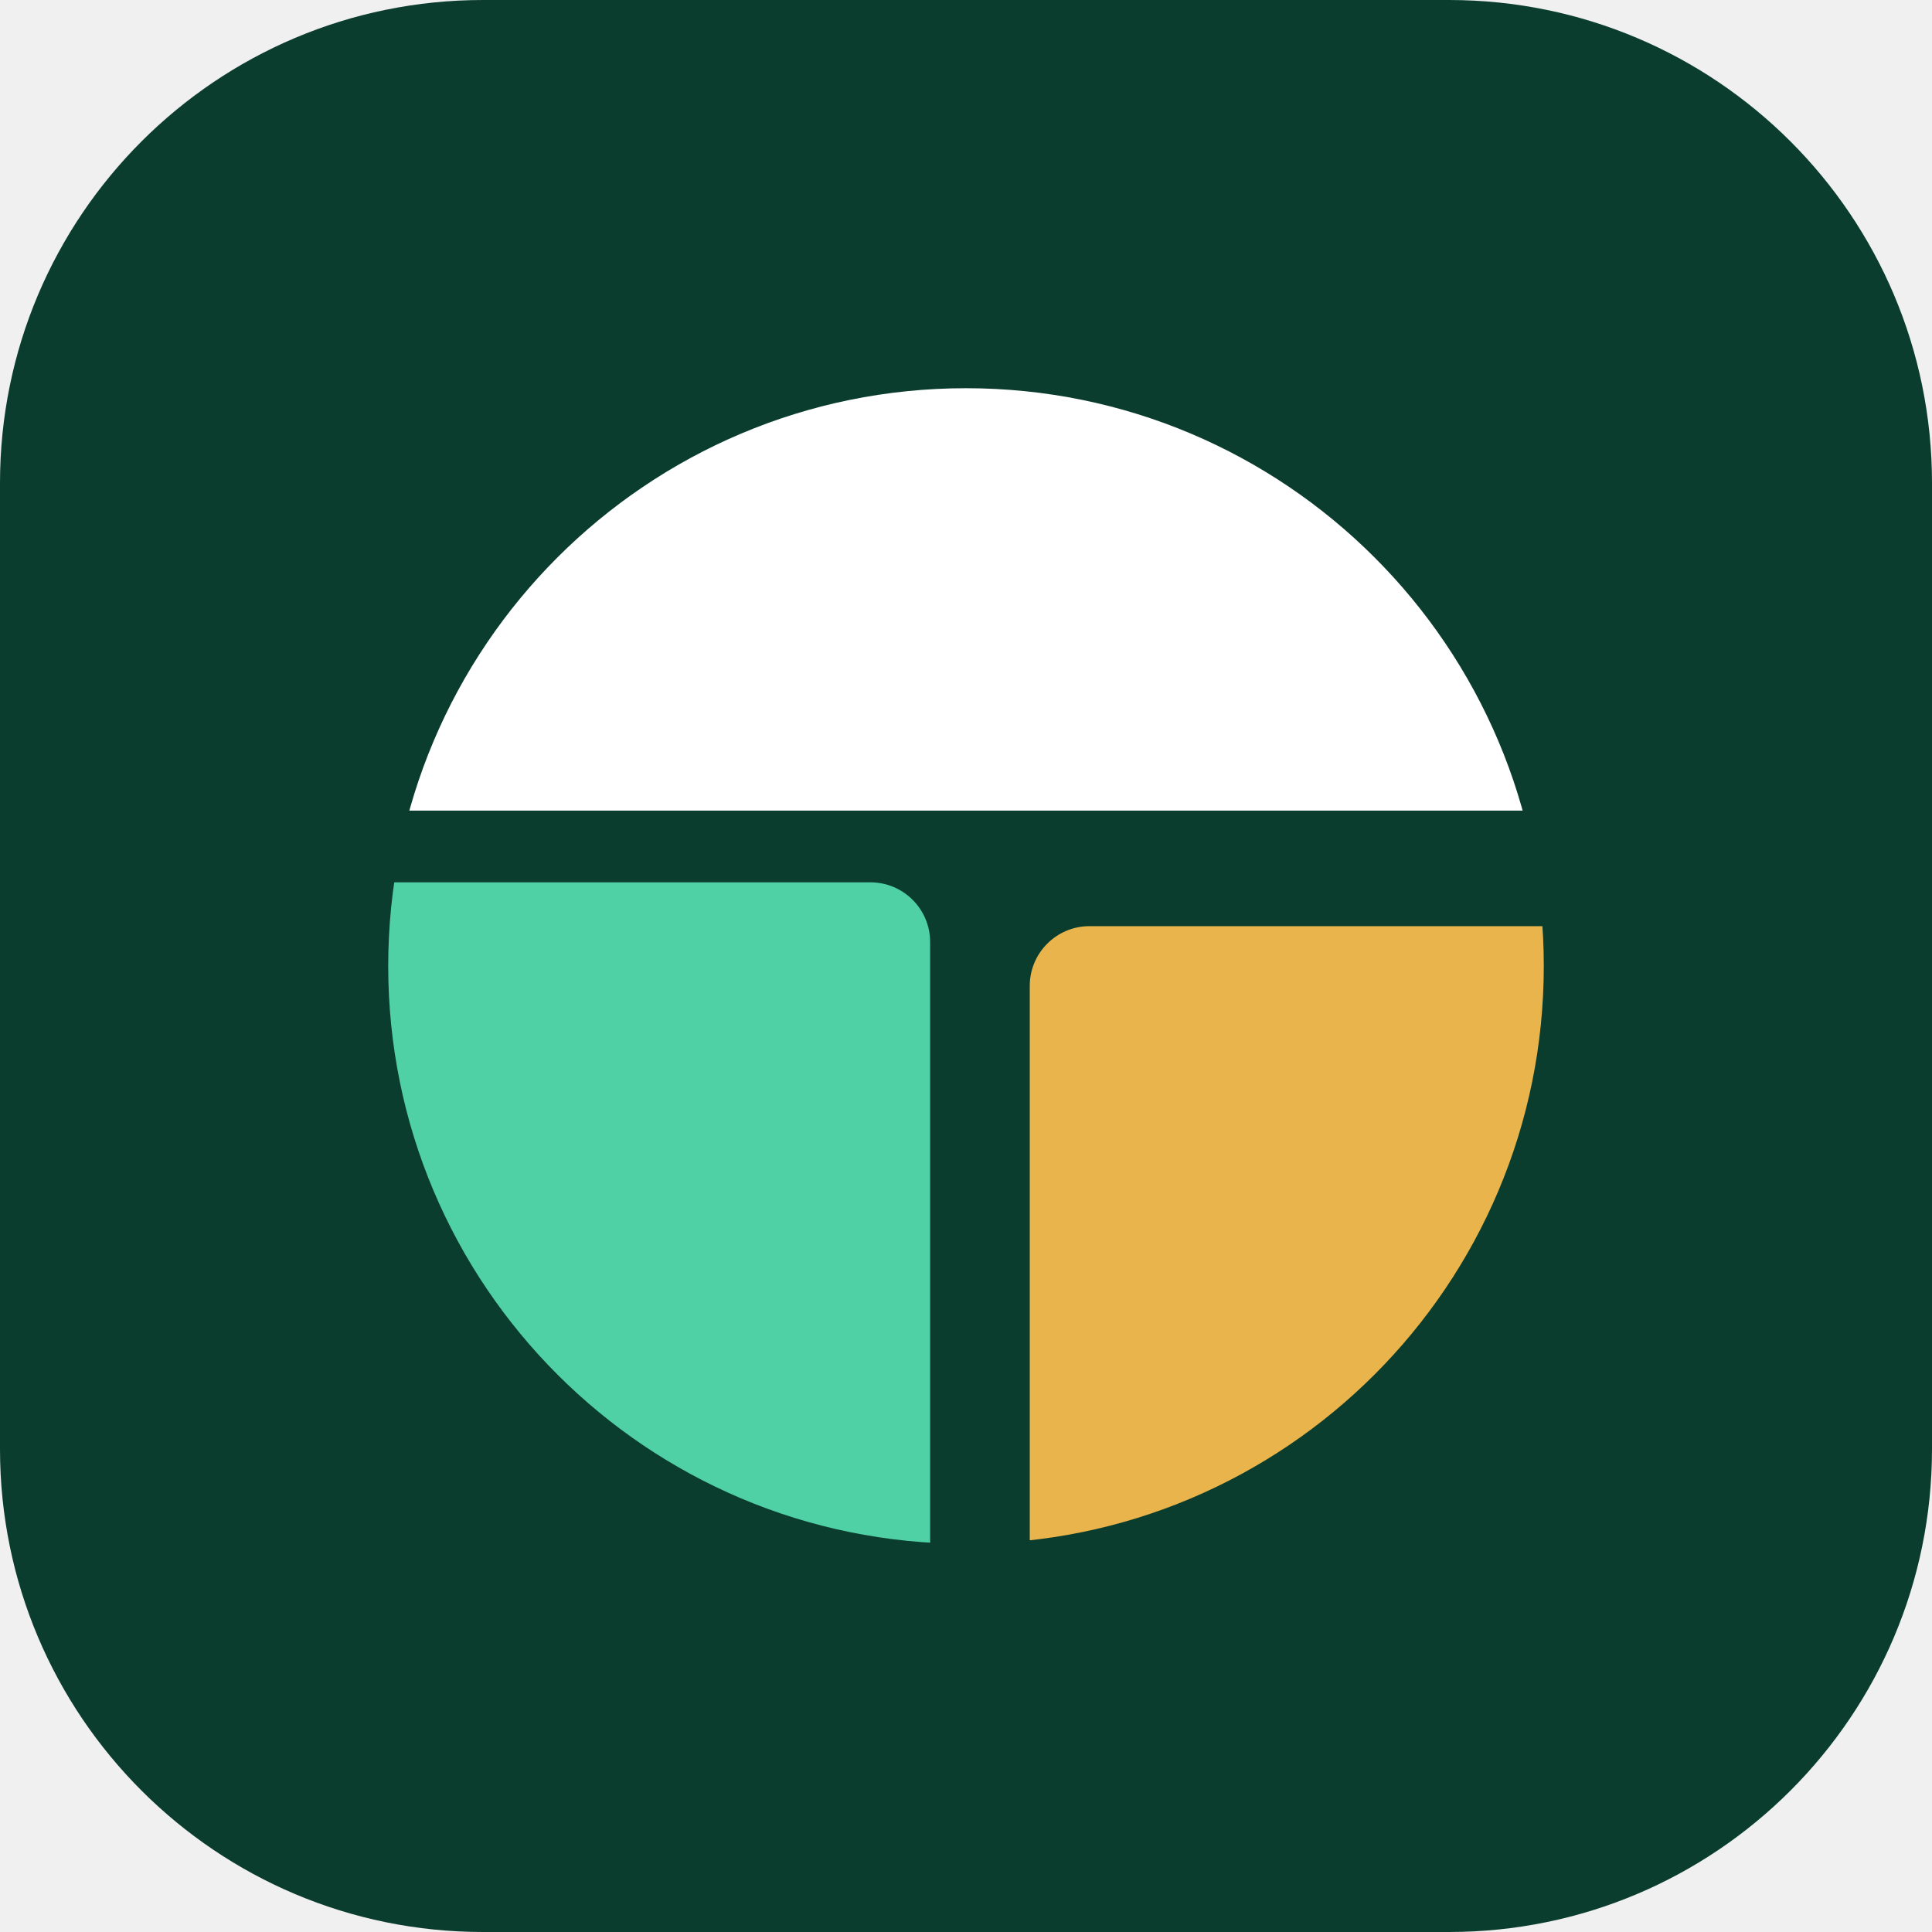
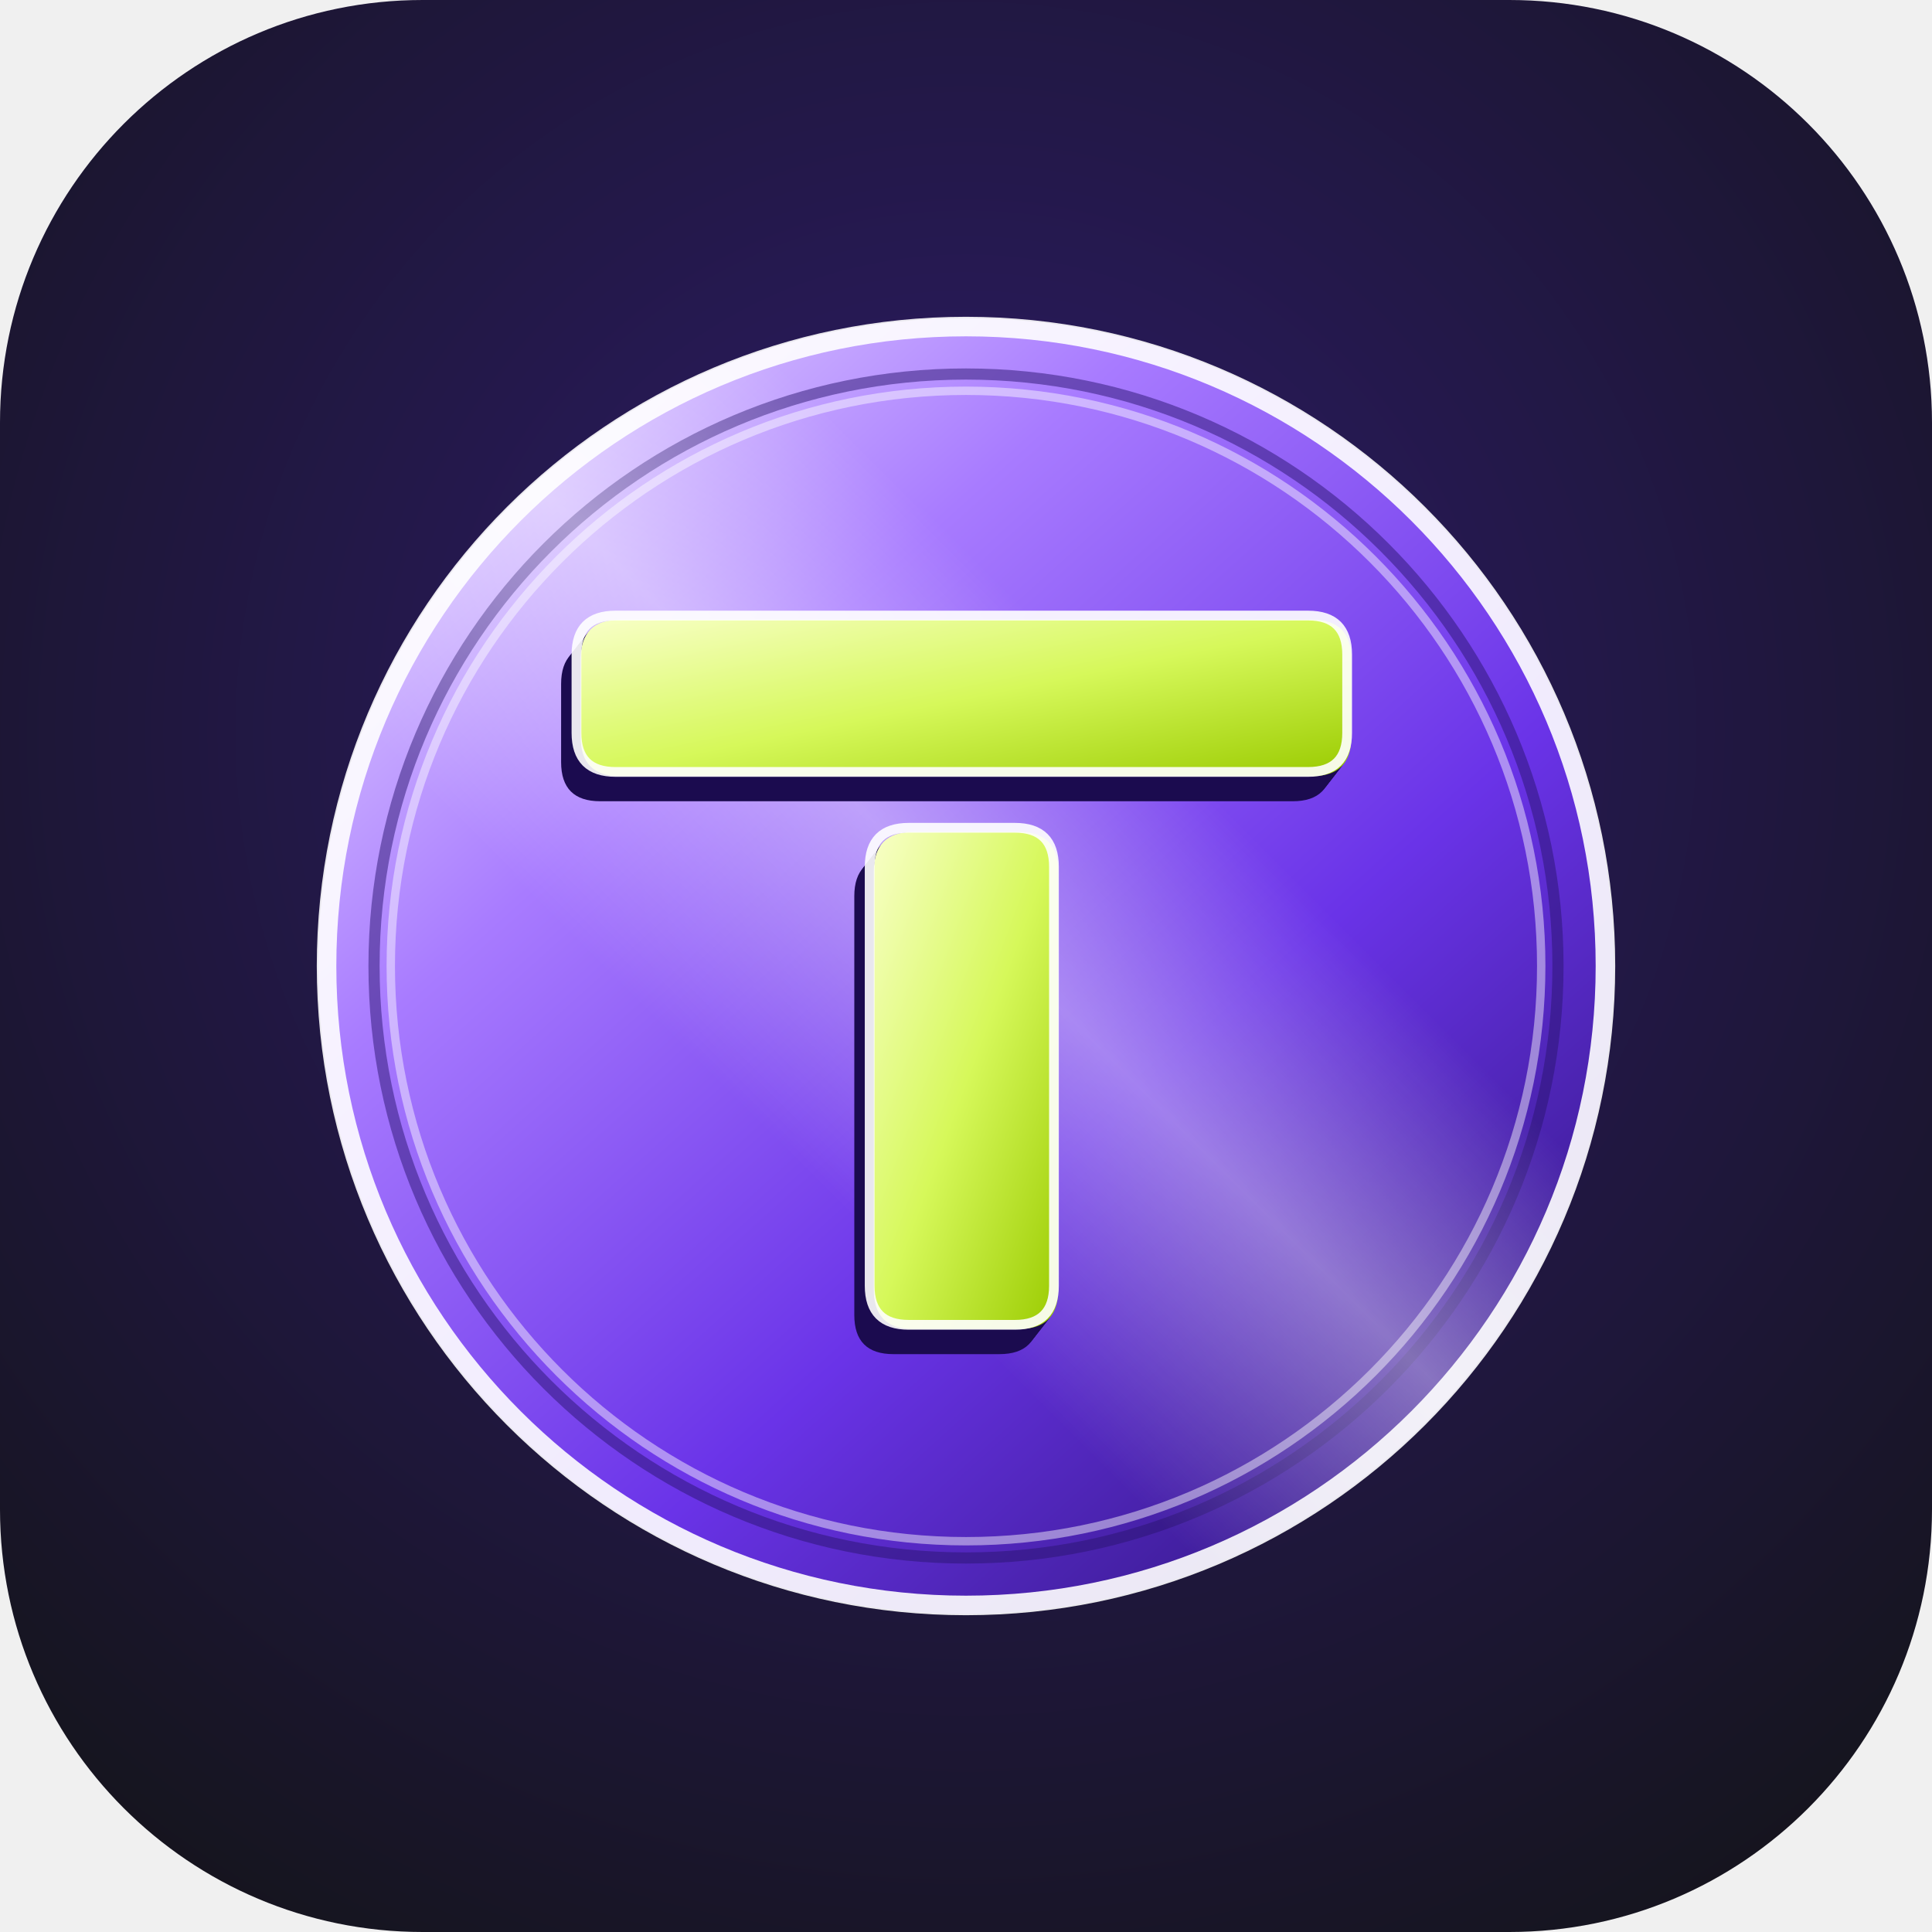
- <svg xmlns="http://www.w3.org/2000/svg" viewBox="0 0 64 64" role="img" aria-label="Trokim">
-   <rect width="64" height="64" rx="16" fill="#0B3D2E" />
-   <g transform="translate(10.88 10.88) scale(0.66)">
+ <svg xmlns="http://www.w3.org/2000/svg" viewBox="0 0 512 512">
+   <defs>
+     <radialGradient id="g" cx=".5" cy=".38" r=".75">
+       <stop offset="0" stop-color="#2E1B6B" />
+       <stop offset="1" stop-color="#14141A" />
+     </radialGradient>
+   </defs>
+   <rect width="512" height="512" rx="112" fill="url(#g)" />
+   <g transform="translate(256 256) scale(0.74)">
    <defs>
+       <linearGradient id="f" x1=".05" y1="0" x2=".95" y2="1">
+         <stop offset="0" stop-color="#EFE6FF" />
+         <stop offset=".3" stop-color="#A87BFF" />
+         <stop offset=".62" stop-color="#6A33E8" />
+         <stop offset="1" stop-color="#24106A" />
+       </linearGradient>
+       <linearGradient id="m" x1="0" y1="0" x2="1" y2="1">
+         <stop offset="0" stop-color="#F8FFC7" />
+         <stop offset=".5" stop-color="#D6F85A" />
+         <stop offset="1" stop-color="#9ACB00" />
+       </linearGradient>
+       <linearGradient id="sp" x1="0" y1="1" x2="1" y2="0">
+         <stop offset=".36" stop-color="#fff" stop-opacity="0" />
+         <stop offset=".52" stop-color="#fff" stop-opacity=".38" />
+         <stop offset=".66" stop-color="#fff" stop-opacity="0" />
+       </linearGradient>
      <clipPath id="c">
-         <circle cx="32" cy="32" r="29" />
+         <circle r="232" />
      </clipPath>
    </defs>
+     <circle r="232" fill="url(#f)" />
+     <circle r="229" fill="none" stroke="#fff" stroke-opacity=".9" stroke-width="7" />
+     <circle r="212" fill="none" stroke="#2A1470" stroke-opacity=".5" stroke-width="4" />
+     <circle r="206" fill="none" stroke="#fff" stroke-opacity=".45" stroke-width="3" />
    <g clip-path="url(#c)">
-       <rect x="-2" y="-6" width="68" height="30.2" rx="3" fill="#FFFFFF" />
-       <rect x="-2" y="27.8" width="32.2" height="40" rx="3" fill="#4FD1A5" />
+       <rect x="-232" y="-232" width="464" height="464" fill="url(#sp)" />
    </g>
-     <g transform="translate(1.4 2.2)">
-       <g clip-path="url(#c)" transform="translate(-1.4 -2.2)">
-         <rect x="33.8" y="27.8" width="32.2" height="40" rx="3" fill="#E9B44C" transform="translate(1.4 2.2)" />
+     <g transform="translate(0 -4)">
+       <g transform="translate(-7.0 9.0)">
+         <path d="M-124,-120 H124 Q138,-120 138,-106 V-78 Q138,-64 124,-64 H-124 Q-138,-64 -138,-78 V-106 Q-138,-120 -124,-120 Z" fill="#1B0B4F" />
+         <path d="M-19,-44 H19 Q33,-44 33,-30 V120 Q33,134 19,134 H-19 Q-33,134 -33,120 V-30 Q-33,-44 -19,-44 Z" fill="#1B0B4F" />
      </g>
+       <g transform="translate(-6.3 8.1)">
+         <path d="M-124,-120 H124 Q138,-120 138,-106 V-78 Q138,-64 124,-64 H-124 Q-138,-64 -138,-78 V-106 Q-138,-120 -124,-120 Z" fill="#1B0B4F" />
+         <path d="M-19,-44 H19 Q33,-44 33,-30 V120 Q33,134 19,134 H-19 Q-33,134 -33,120 V-30 Q-33,-44 -19,-44 Z" fill="#1B0B4F" />
+       </g>
+       <g transform="translate(-5.6 7.2)">
+         <path d="M-124,-120 H124 Q138,-120 138,-106 V-78 Q138,-64 124,-64 H-124 Q-138,-64 -138,-78 V-106 Q-138,-120 -124,-120 Z" fill="#1B0B4F" />
+         <path d="M-19,-44 H19 Q33,-44 33,-30 V120 Q33,134 19,134 H-19 Q-33,134 -33,120 V-30 Q-33,-44 -19,-44 Z" fill="#1B0B4F" />
+       </g>
+       <g transform="translate(-4.9 6.3)">
+         <path d="M-124,-120 H124 Q138,-120 138,-106 V-78 Q138,-64 124,-64 H-124 Q-138,-64 -138,-78 V-106 Q-138,-120 -124,-120 Z" fill="#1B0B4F" />
+         <path d="M-19,-44 H19 Q33,-44 33,-30 V120 Q33,134 19,134 H-19 Q-33,134 -33,120 V-30 Q-33,-44 -19,-44 Z" fill="#1B0B4F" />
+       </g>
+       <g transform="translate(-4.2 5.4)">
+         <path d="M-124,-120 H124 Q138,-120 138,-106 V-78 Q138,-64 124,-64 H-124 Q-138,-64 -138,-78 V-106 Q-138,-120 -124,-120 Z" fill="#1B0B4F" />
+         <path d="M-19,-44 H19 Q33,-44 33,-30 V120 Q33,134 19,134 H-19 Q-33,134 -33,120 V-30 Q-33,-44 -19,-44 Z" fill="#1B0B4F" />
+       </g>
+       <g transform="translate(-3.5 4.5)">
+         <path d="M-124,-120 H124 Q138,-120 138,-106 V-78 Q138,-64 124,-64 H-124 Q-138,-64 -138,-78 V-106 Q-138,-120 -124,-120 Z" fill="#1B0B4F" />
+         <path d="M-19,-44 H19 Q33,-44 33,-30 V120 Q33,134 19,134 H-19 Q-33,134 -33,120 V-30 Q-33,-44 -19,-44 Z" fill="#1B0B4F" />
+       </g>
+       <g transform="translate(-2.8 3.6)">
+         <path d="M-124,-120 H124 Q138,-120 138,-106 V-78 Q138,-64 124,-64 H-124 Q-138,-64 -138,-78 V-106 Q-138,-120 -124,-120 Z" fill="#1B0B4F" />
+         <path d="M-19,-44 H19 Q33,-44 33,-30 V120 Q33,134 19,134 H-19 Q-33,134 -33,120 V-30 Q-33,-44 -19,-44 Z" fill="#1B0B4F" />
+       </g>
+       <g transform="translate(-2.1 2.7)">
+         <path d="M-124,-120 H124 Q138,-120 138,-106 V-78 Q138,-64 124,-64 H-124 Q-138,-64 -138,-78 V-106 Q-138,-120 -124,-120 Z" fill="#1B0B4F" />
+         <path d="M-19,-44 H19 Q33,-44 33,-30 V120 Q33,134 19,134 H-19 Q-33,134 -33,120 V-30 Q-33,-44 -19,-44 Z" fill="#1B0B4F" />
+       </g>
+       <g transform="translate(-1.4 1.8)">
+         <path d="M-124,-120 H124 Q138,-120 138,-106 V-78 Q138,-64 124,-64 H-124 Q-138,-64 -138,-78 V-106 Q-138,-120 -124,-120 Z" fill="#1B0B4F" />
+         <path d="M-19,-44 H19 Q33,-44 33,-30 V120 Q33,134 19,134 H-19 Q-33,134 -33,120 V-30 Q-33,-44 -19,-44 Z" fill="#1B0B4F" />
+       </g>
+       <g transform="translate(-0.7 0.9)">
+         <path d="M-124,-120 H124 Q138,-120 138,-106 V-78 Q138,-64 124,-64 H-124 Q-138,-64 -138,-78 V-106 Q-138,-120 -124,-120 Z" fill="#1B0B4F" />
+         <path d="M-19,-44 H19 Q33,-44 33,-30 V120 Q33,134 19,134 H-19 Q-33,134 -33,120 V-30 Q-33,-44 -19,-44 Z" fill="#1B0B4F" />
+       </g>
+       <path d="M-124,-120 H124 Q138,-120 138,-106 V-78 Q138,-64 124,-64 H-124 Q-138,-64 -138,-78 V-106 Q-138,-120 -124,-120 Z" fill="url(#m)" />
+       <path d="M-19,-44 H19 Q33,-44 33,-30 V120 Q33,134 19,134 H-19 Q-33,134 -33,120 V-30 Q-33,-44 -19,-44 Z" fill="url(#m)" />
+       <path d="M-124,-120 H124 Q138,-120 138,-106 V-78 Q138,-64 124,-64 H-124 Q-138,-64 -138,-78 V-106 Q-138,-120 -124,-120 Z" fill="none" stroke="#fff" stroke-width="3.5" stroke-opacity=".9" transform="translate(-1.5 -1.5)" />
+       <path d="M-19,-44 H19 Q33,-44 33,-30 V120 Q33,134 19,134 H-19 Q-33,134 -33,120 V-30 Q-33,-44 -19,-44 Z" fill="none" stroke="#fff" stroke-width="3.5" stroke-opacity=".9" transform="translate(-1.5 -1.5)" />
    </g>
  </g>
</svg>
